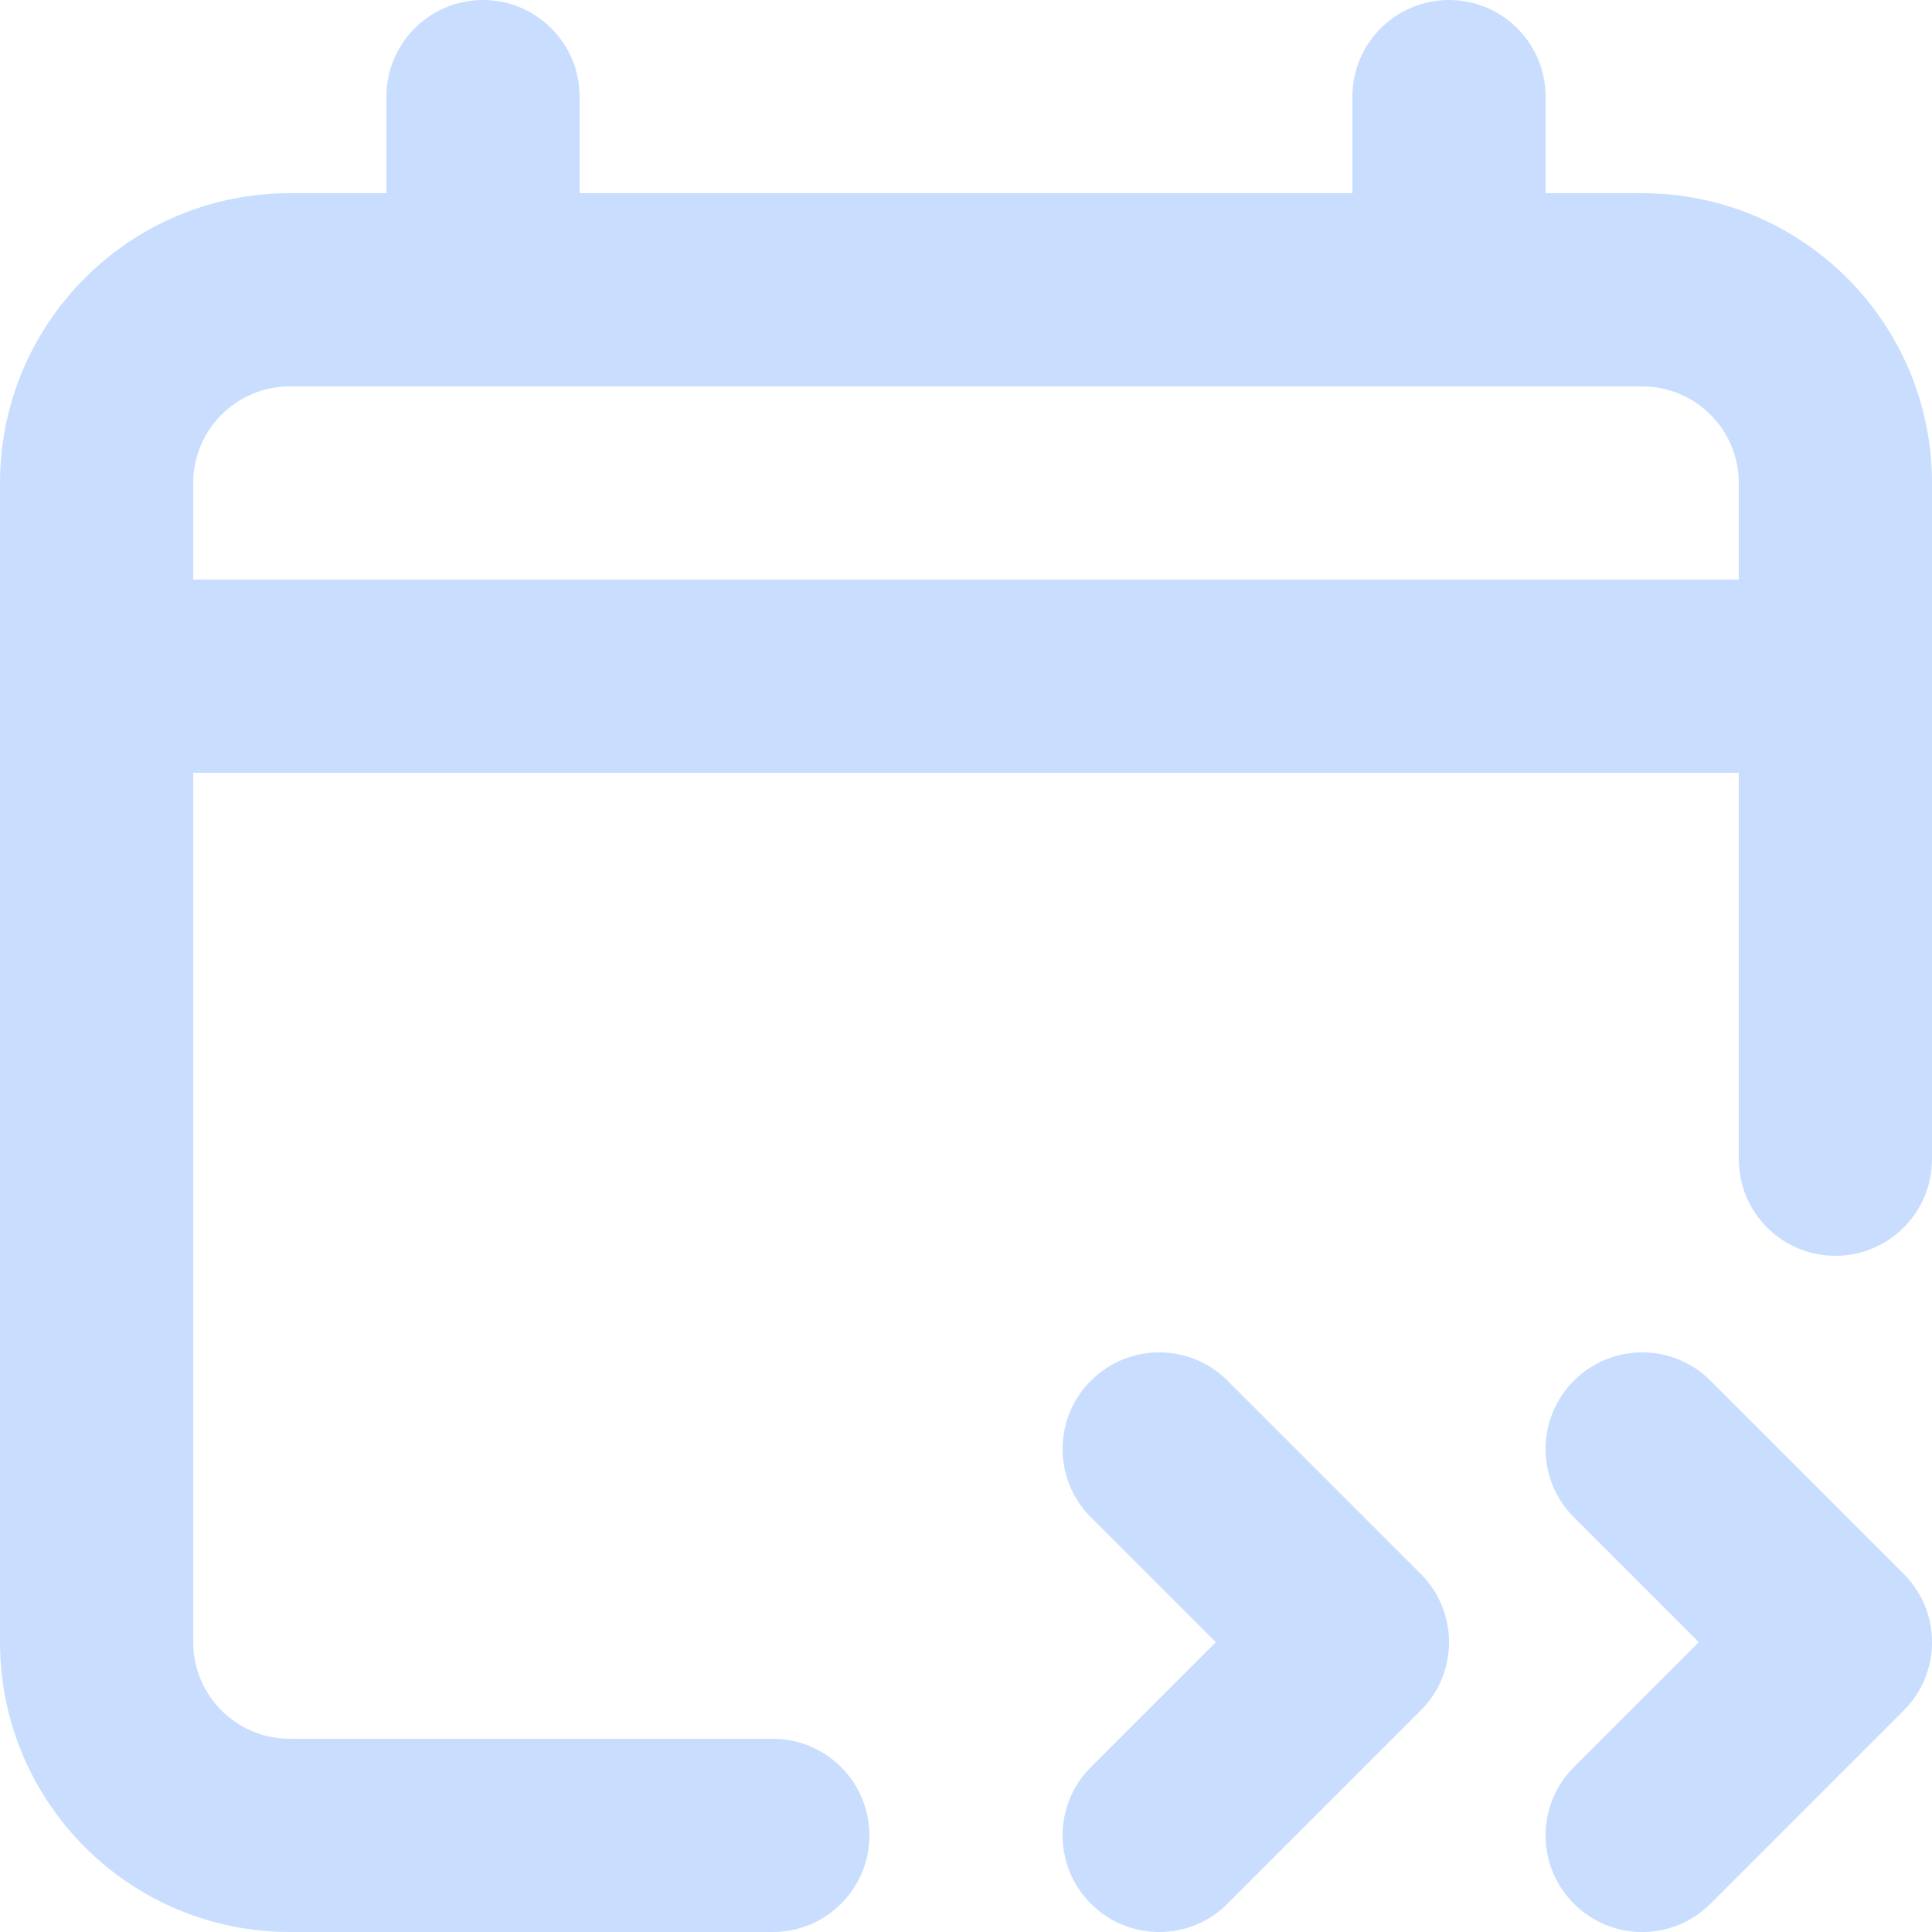
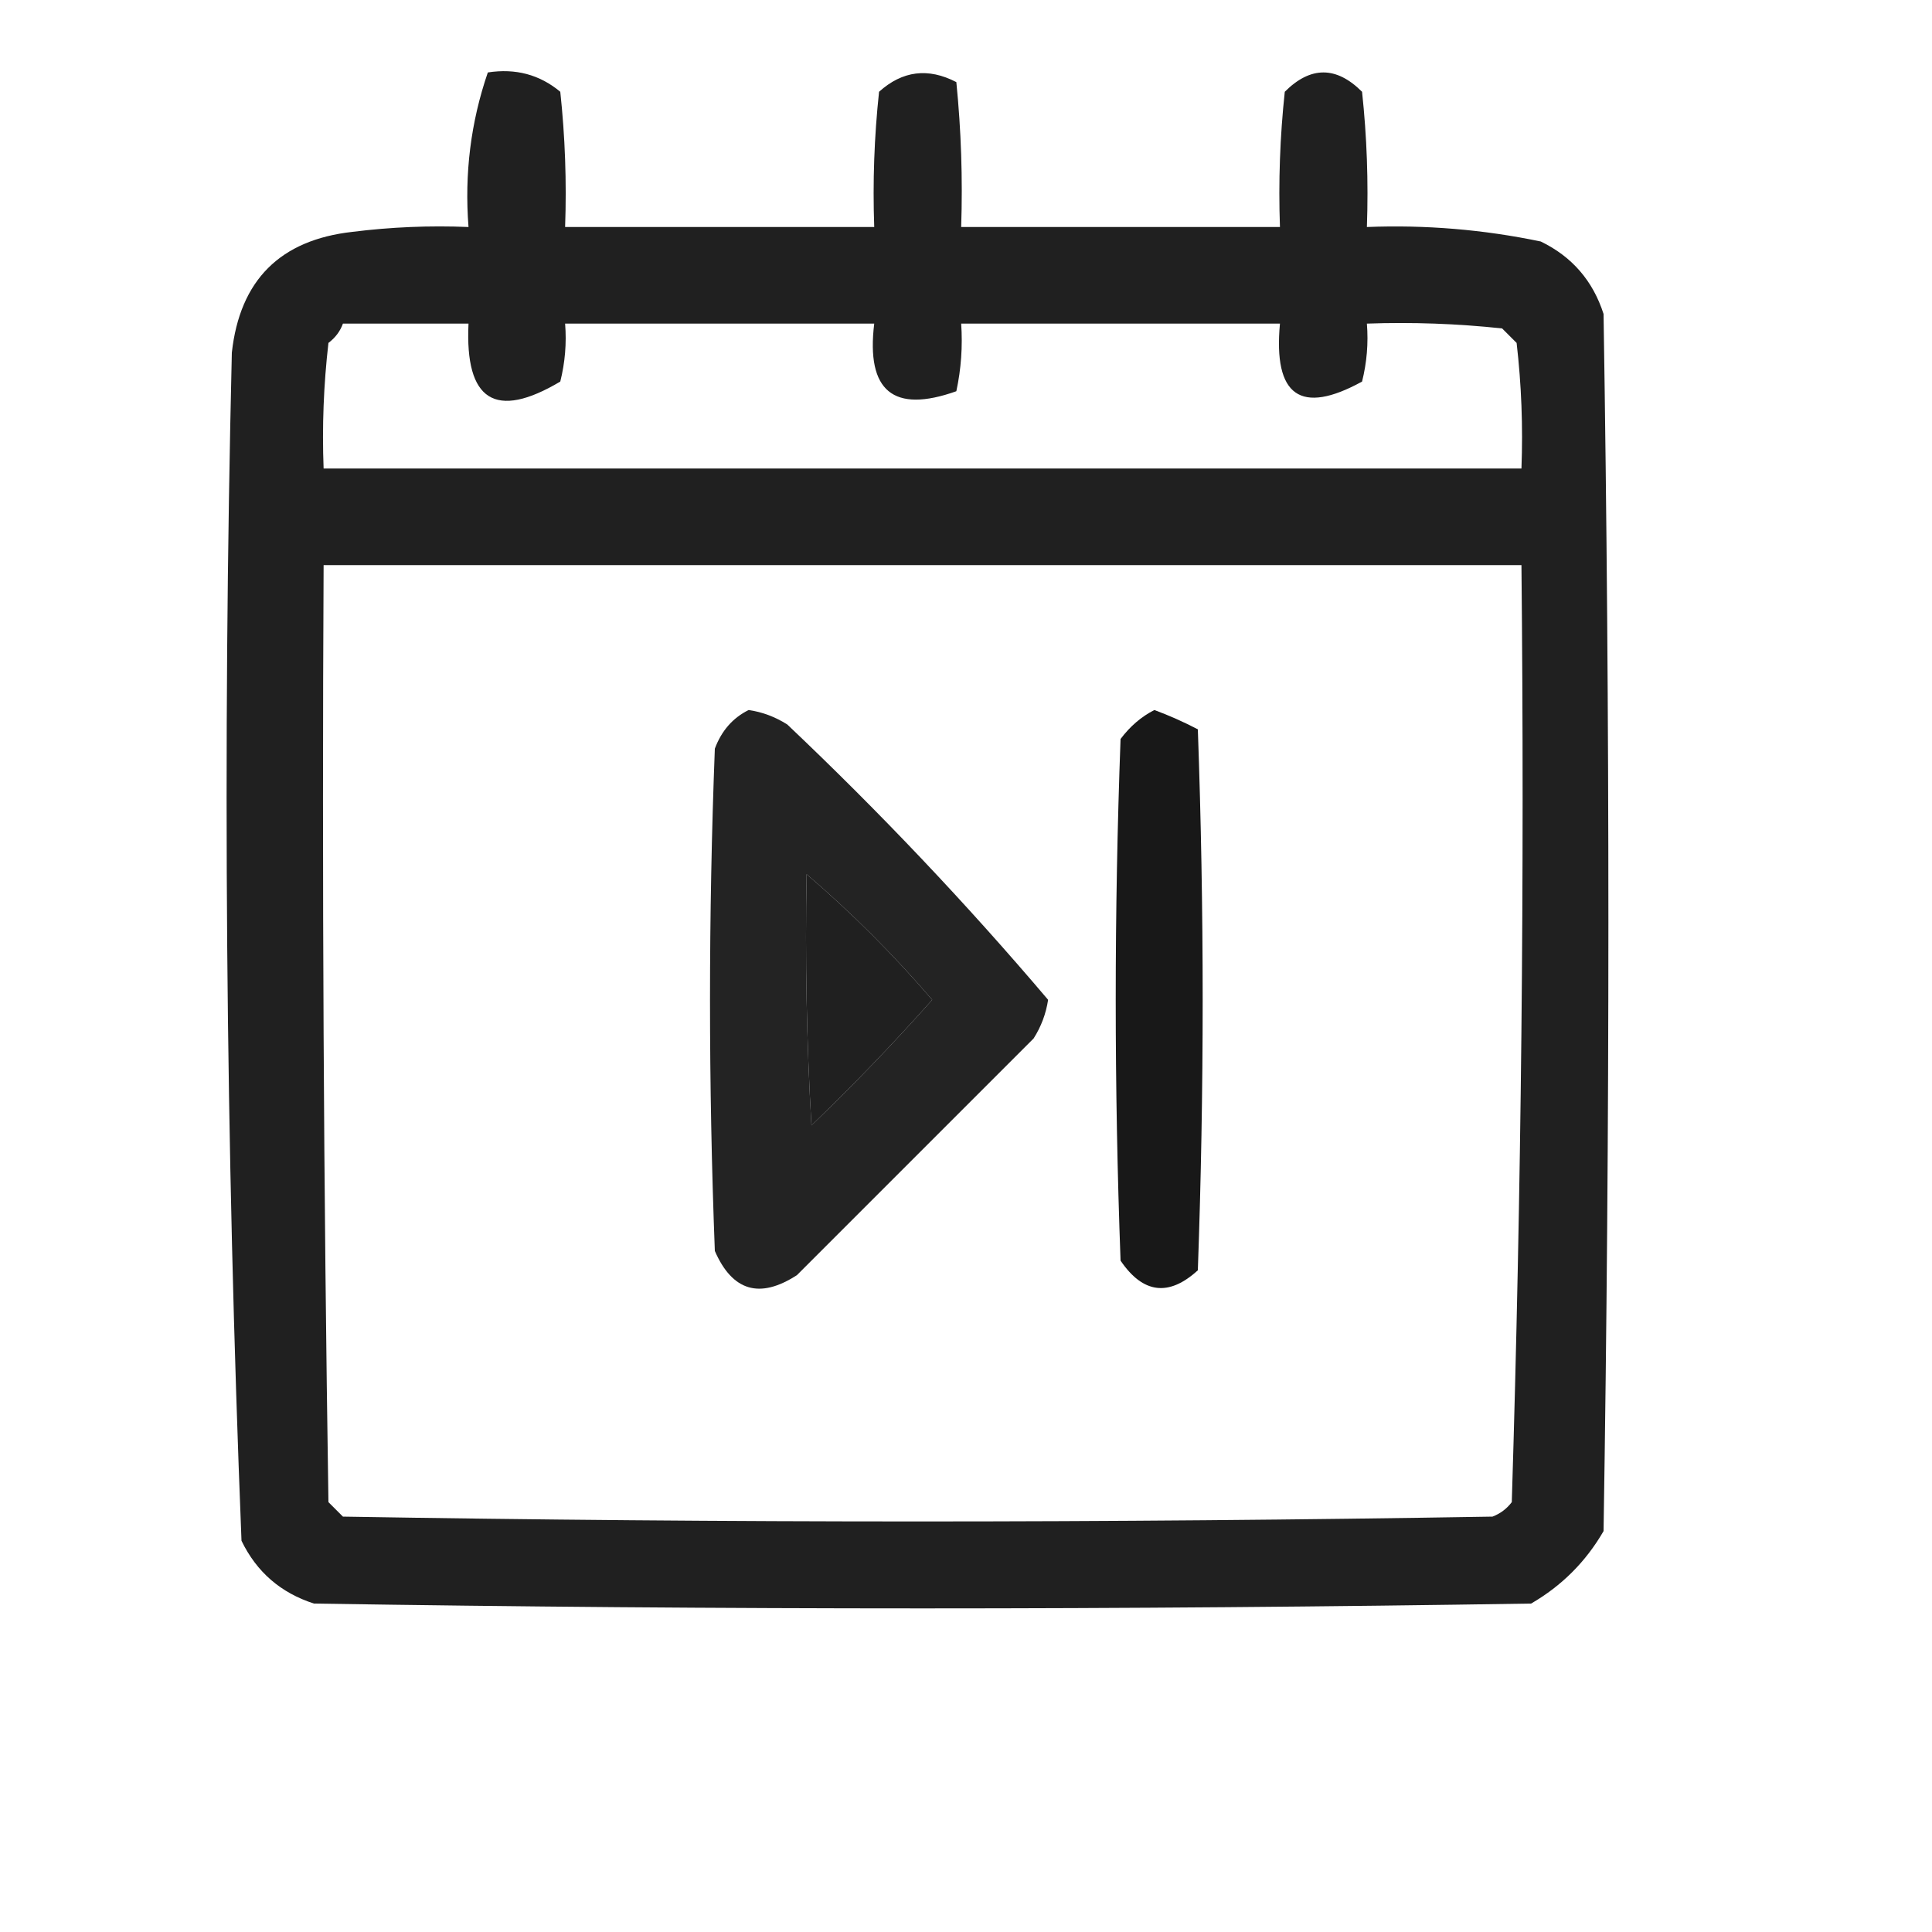
- <svg xmlns="http://www.w3.org/2000/svg" width="20" height="20" viewBox="0 0 20 20" fill="none">
-   <path fill-rule="evenodd" clip-rule="evenodd" d="M5 0C5.552 0 6 0.448 6 1V2H14V1C14 0.448 14.448 0 15 0C15.552 0 16 0.448 16 1V2H17C18.657 2 20 3.343 20 5V12C20 12.552 19.552 13 19 13C18.448 13 18 12.552 18 12V8H2V17C2 17.552 2.448 18 3 18H8C8.552 18 9 18.448 9 19C9 19.552 8.552 20 8 20H3C1.343 20 0 18.657 0 17V5C0 3.343 1.343 2 3 2H4V1C4 0.448 4.448 0 5 0ZM3 4C2.448 4 2 4.448 2 5V6H18V5C18 4.448 17.552 4 17 4H3Z" fill="#C9DDFF" />
-   <path d="M16.293 15.707C15.902 15.317 15.902 14.683 16.293 14.293C16.683 13.902 17.317 13.902 17.707 14.293L19.707 16.293C20.098 16.683 20.098 17.317 19.707 17.707L17.707 19.707C17.317 20.098 16.683 20.098 16.293 19.707C15.902 19.317 15.902 18.683 16.293 18.293L17.586 17L16.293 15.707Z" fill="#C9DDFF" />
-   <path d="M11.293 14.293C10.902 14.683 10.902 15.317 11.293 15.707L12.586 17L11.293 18.293C10.902 18.683 10.902 19.317 11.293 19.707C11.683 20.098 12.317 20.098 12.707 19.707L14.707 17.707C15.098 17.317 15.098 16.683 14.707 16.293L12.707 14.293C12.317 13.902 11.683 13.902 11.293 14.293Z" fill="#C9DDFF" />
+ <svg xmlns="http://www.w3.org/2000/svg" version="1.1" width="200px" height="200px" style="shape-rendering:geometricPrecision; text-rendering:geometricPrecision; image-rendering:optimizeQuality; fill-rule:evenodd; clip-rule:evenodd">
+   <g>
+     <path style="opacity:0.874" fill="#000000" d="M 50.5,7.5 C 53.365,7.055 55.865,7.721 58,9.5C 58.499,14.155 58.666,18.822 58.5,23.5C 69.167,23.5 79.833,23.5 90.5,23.5C 90.334,18.822 90.501,14.155 91,9.5C 93.418,7.32 96.084,6.987 99,8.5C 99.499,13.489 99.666,18.489 99.5,23.5C 110.5,23.5 121.5,23.5 132.5,23.5C 132.334,18.822 132.501,14.155 133,9.5C 135.667,6.833 138.333,6.833 141,9.5C 141.499,14.155 141.666,18.822 141.5,23.5C 147.565,23.261 153.565,23.761 159.5,25C 162.728,26.563 164.895,29.063 166,32.5C 166.667,74.5 166.667,116.5 166,158.5C 164.167,161.667 161.667,164.167 158.5,166C 116.5,166.667 74.5,166.667 32.5,166C 29.063,164.895 26.563,162.728 25,159.5C 23.362,118.538 23.029,77.538 24,36.5C 24.833,29 29,24.833 36.5,24C 40.486,23.501 44.486,23.334 48.5,23.5C 48.069,17.972 48.736,12.639 50.5,7.5 Z M 35.5,33.5 C 39.833,33.5 44.167,33.5 48.5,33.5C 48.118,41.492 51.284,43.492 58,39.5C 58.495,37.527 58.662,35.527 58.5,33.5C 69.167,33.5 79.833,33.5 90.5,33.5C 89.648,40.488 92.481,42.822 99,40.5C 99.497,38.19 99.663,35.857 99.5,33.5C 110.5,33.5 121.5,33.5 132.5,33.5C 131.804,40.997 134.637,42.997 141,39.5C 141.495,37.527 141.662,35.527 141.5,33.5C 146.179,33.334 150.845,33.501 155.5,34C 156,34.5 156.5,35 157,35.5C 157.499,39.821 157.666,44.154 157.5,48.5C 116.167,48.5 74.833,48.5 33.5,48.5C 33.334,44.154 33.501,39.821 34,35.5C 34.717,34.956 35.217,34.289 35.5,33.5 Z M 33.5,58.5 C 74.833,58.5 116.167,58.5 157.5,58.5C 157.826,90.877 157.493,123.21 156.5,155.5C 155.975,156.192 155.308,156.692 154.5,157C 114.833,157.667 75.167,157.667 35.5,157C 35,156.5 34.5,156 34,155.5C 33.5,123.168 33.333,90.835 33.5,58.5 Z M 83.5,90.5 C 88.146,94.479 92.479,98.812 96.5,103.5C 92.515,107.985 88.349,112.318 84,116.5C 83.5,107.84 83.334,99.173 83.5,90.5 Z" />
+   </g>
+   <g>
+     <path style="opacity:0.861" fill="#000000" d="M 77.5,73.5 C 78.922,73.709 80.255,74.209 81.5,75C 91.078,84.074 100.078,93.574 108.5,103.5C 108.281,104.938 107.781,106.271 107,107.5C 98.833,115.667 90.667,123.833 82.5,132C 78.649,134.497 75.816,133.663 74,129.5C 73.333,112.167 73.333,94.833 74,77.5C 74.69,75.65 75.856,74.316 77.5,73.5 Z M 83.5,90.5 C 83.334,99.173 83.5,107.84 84,116.5C 88.349,112.318 92.515,107.985 96.5,103.5C 92.479,98.812 88.146,94.479 83.5,90.5 Z" />
+   </g>
+   <g>
+     <path style="opacity:0.906" fill="#000000" d="M 119.5,73.5 C 121.03,74.067 122.53,74.733 124,75.5C 124.667,94.167 124.667,112.833 124,131.5C 120.988,134.25 118.321,133.917 116,130.5C 115.333,112.5 115.333,94.5 116,76.5C 116.985,75.186 118.152,74.186 119.5,73.5 Z" />
+   </g>
</svg>
